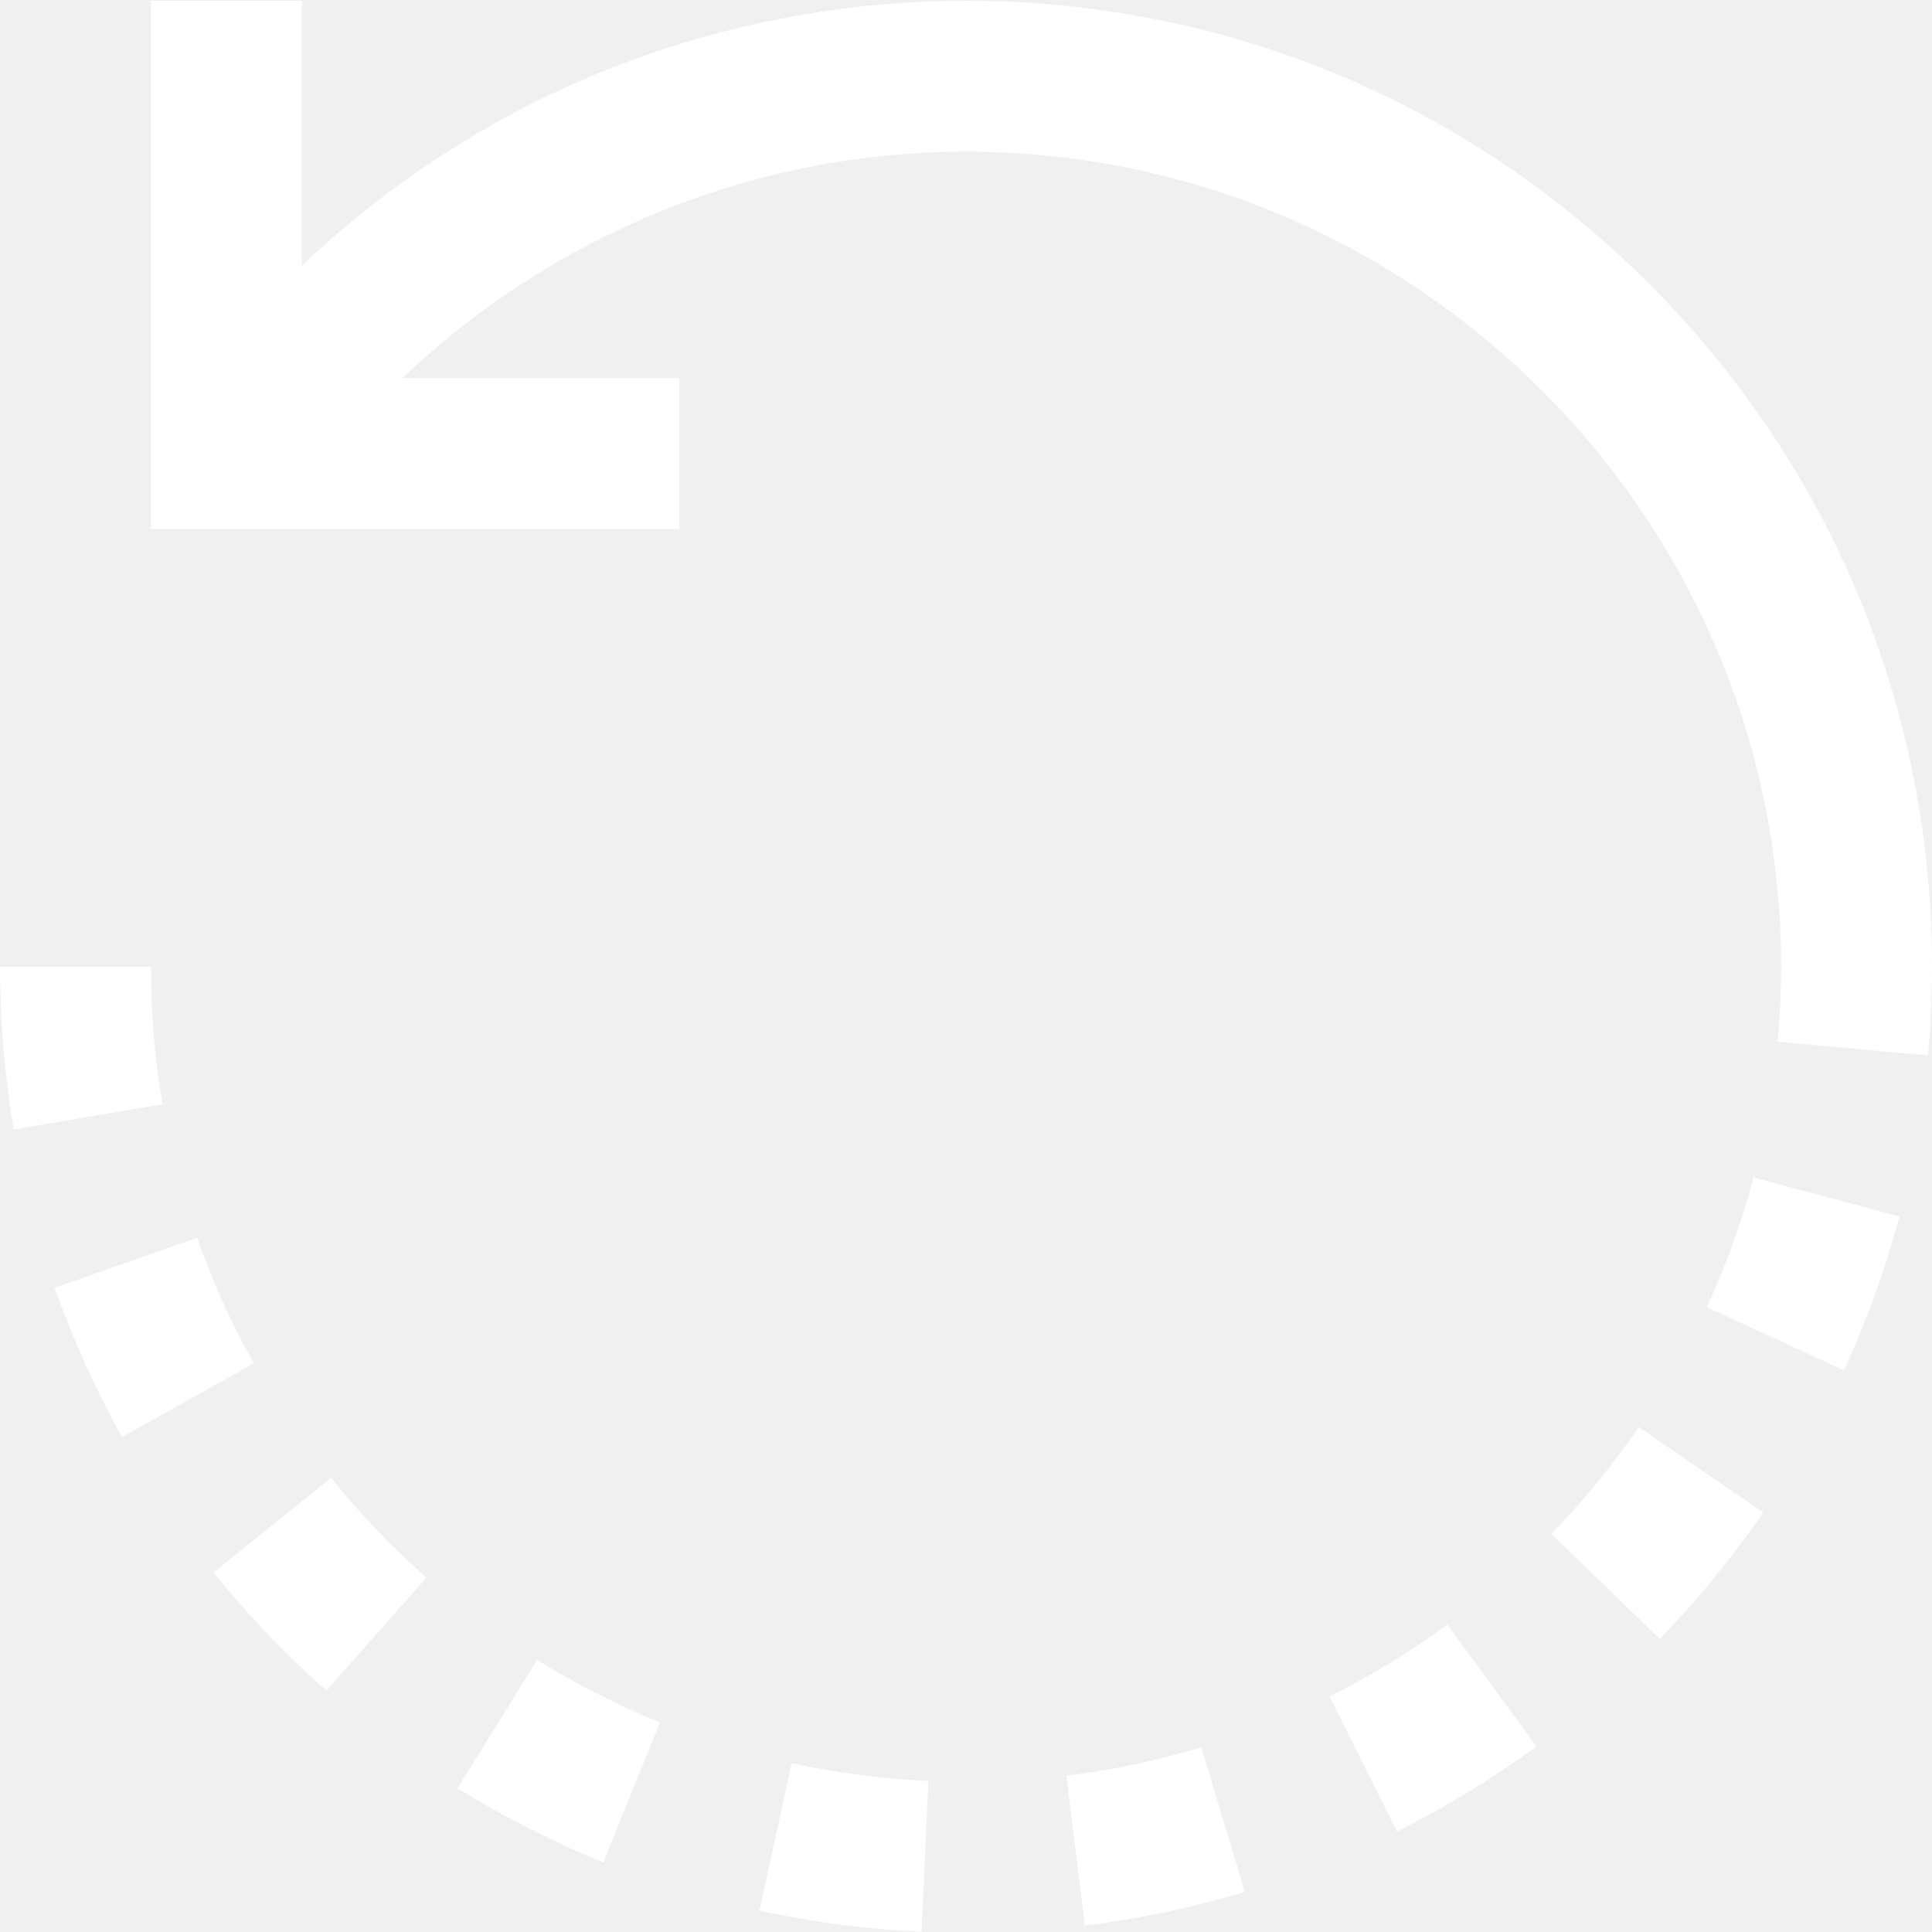
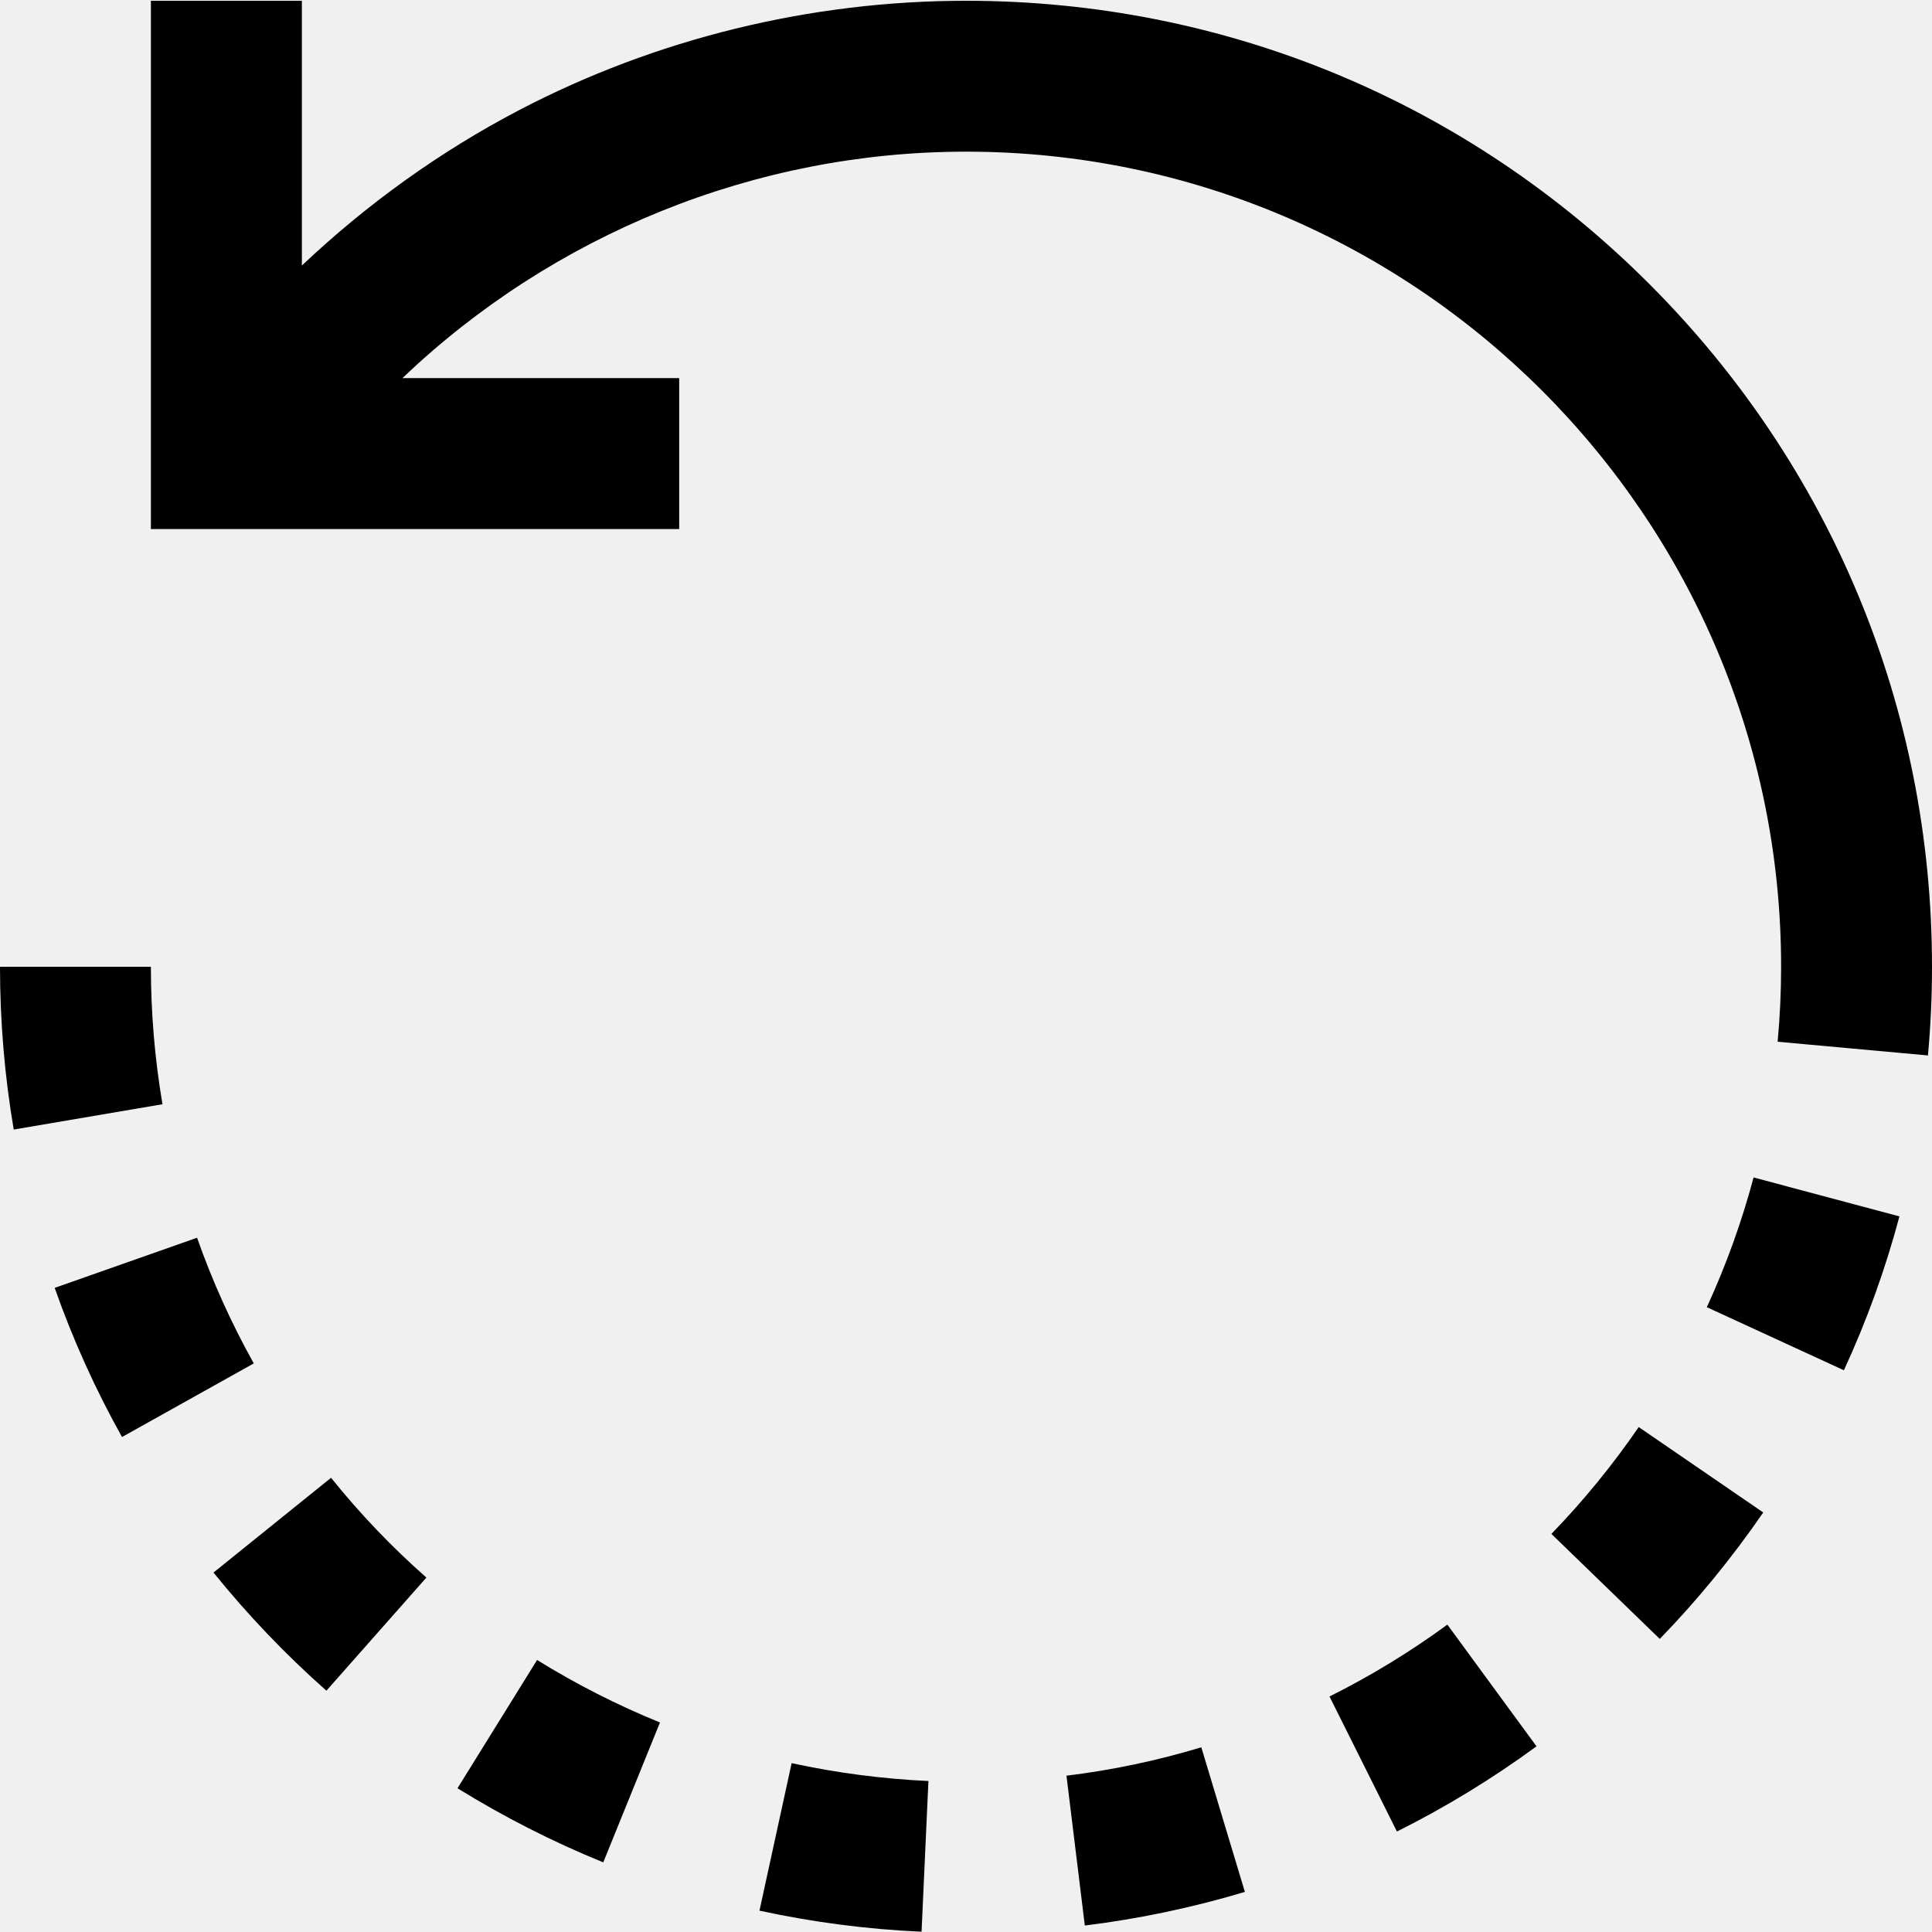
<svg xmlns="http://www.w3.org/2000/svg" width="20" height="20" viewBox="0 0 20 20" fill="none">
  <g clip-path="url(#clip0_33_335)">
-     <path d="M17.071 2.937C15.182 1.048 12.671 0.008 10 0.008C8.39 0.008 6.789 0.4 5.372 1.141C4.554 1.569 3.797 2.113 3.125 2.749V0.008H1.562V5.477H7.031V3.914H4.166C5.725 2.427 7.815 1.57 10 1.57C14.652 1.57 18.438 5.355 18.438 10.008C18.438 10.267 18.426 10.526 18.402 10.784L19.958 10.926C19.986 10.62 20 10.314 20 10.008L19.219 10.008H20C20 7.337 18.96 4.826 17.071 2.937ZM3.427 15.298L2.21 16.279C2.565 16.718 2.956 17.128 3.379 17.502L4.414 16.331C4.056 16.015 3.726 15.67 3.427 15.298ZM2.04 12.813L0.566 13.332C0.754 13.866 0.987 14.382 1.263 14.876L2.627 14.114C2.395 13.698 2.198 13.263 2.04 12.813ZM1.562 10.008H0C0 10.573 0.048 11.14 0.142 11.693L1.682 11.431C1.602 10.961 1.562 10.485 1.562 10.008ZM5.56 17.184L4.736 18.512C5.217 18.809 5.721 19.066 6.245 19.279L6.832 17.831C6.39 17.651 5.965 17.435 5.56 17.184ZM18.153 12.189C18.03 12.65 17.868 13.099 17.669 13.532L19.088 14.185C19.325 13.671 19.517 13.139 19.663 12.592L18.153 12.189ZM14.983 16.818C14.598 17.1 14.19 17.349 13.763 17.562L14.461 18.96C14.967 18.707 15.45 18.412 15.906 18.078L14.983 16.818ZM16.964 14.773C16.694 15.166 16.392 15.536 16.06 15.879L17.182 16.966C17.575 16.561 17.933 16.122 18.253 15.657L16.964 14.773ZM12.436 18.088C11.98 18.226 11.513 18.324 11.04 18.382L11.23 19.933C11.791 19.864 12.345 19.747 12.887 19.585L12.436 18.088ZM8.195 18.252L7.862 19.779C8.415 19.899 8.976 19.972 9.54 19.997L9.611 18.437C9.135 18.415 8.661 18.353 8.195 18.252Z" fill="white" />
+     <path d="M17.071 2.937C15.182 1.048 12.671 0.008 10 0.008C8.39 0.008 6.789 0.4 5.372 1.141C4.554 1.569 3.797 2.113 3.125 2.749V0.008H1.562V5.477H7.031V3.914H4.166C5.725 2.427 7.815 1.57 10 1.57C14.652 1.57 18.438 5.355 18.438 10.008C18.438 10.267 18.426 10.526 18.402 10.784L19.958 10.926C19.986 10.62 20 10.314 20 10.008L19.219 10.008H20C20 7.337 18.96 4.826 17.071 2.937ZM3.427 15.298L2.21 16.279C2.565 16.718 2.956 17.128 3.379 17.502L4.414 16.331C4.056 16.015 3.726 15.67 3.427 15.298ZM2.04 12.813L0.566 13.332C0.754 13.866 0.987 14.382 1.263 14.876L2.627 14.114C2.395 13.698 2.198 13.263 2.04 12.813ZM1.562 10.008H0C0 10.573 0.048 11.14 0.142 11.693L1.682 11.431C1.602 10.961 1.562 10.485 1.562 10.008ZM5.56 17.184L4.736 18.512C5.217 18.809 5.721 19.066 6.245 19.279L6.832 17.831C6.39 17.651 5.965 17.435 5.56 17.184ZM18.153 12.189C18.03 12.65 17.868 13.099 17.669 13.532L19.088 14.185C19.325 13.671 19.517 13.139 19.663 12.592L18.153 12.189ZM14.983 16.818C14.598 17.1 14.19 17.349 13.763 17.562L14.461 18.96C14.967 18.707 15.45 18.412 15.906 18.078L14.983 16.818ZM16.964 14.773C16.694 15.166 16.392 15.536 16.06 15.879L17.182 16.966C17.575 16.561 17.933 16.122 18.253 15.657L16.964 14.773ZM12.436 18.088C11.98 18.226 11.513 18.324 11.04 18.382L11.23 19.933C11.791 19.864 12.345 19.747 12.887 19.585L12.436 18.088ZM8.195 18.252L7.862 19.779C8.415 19.899 8.976 19.972 9.54 19.997L9.611 18.437C9.135 18.415 8.661 18.353 8.195 18.252Z" fill="currentColor" />
  </g>
  <defs>
    <clipPath id="clip0_33_335">
      <rect width="20" height="20" fill="white" />
    </clipPath>
  </defs>
</svg>
